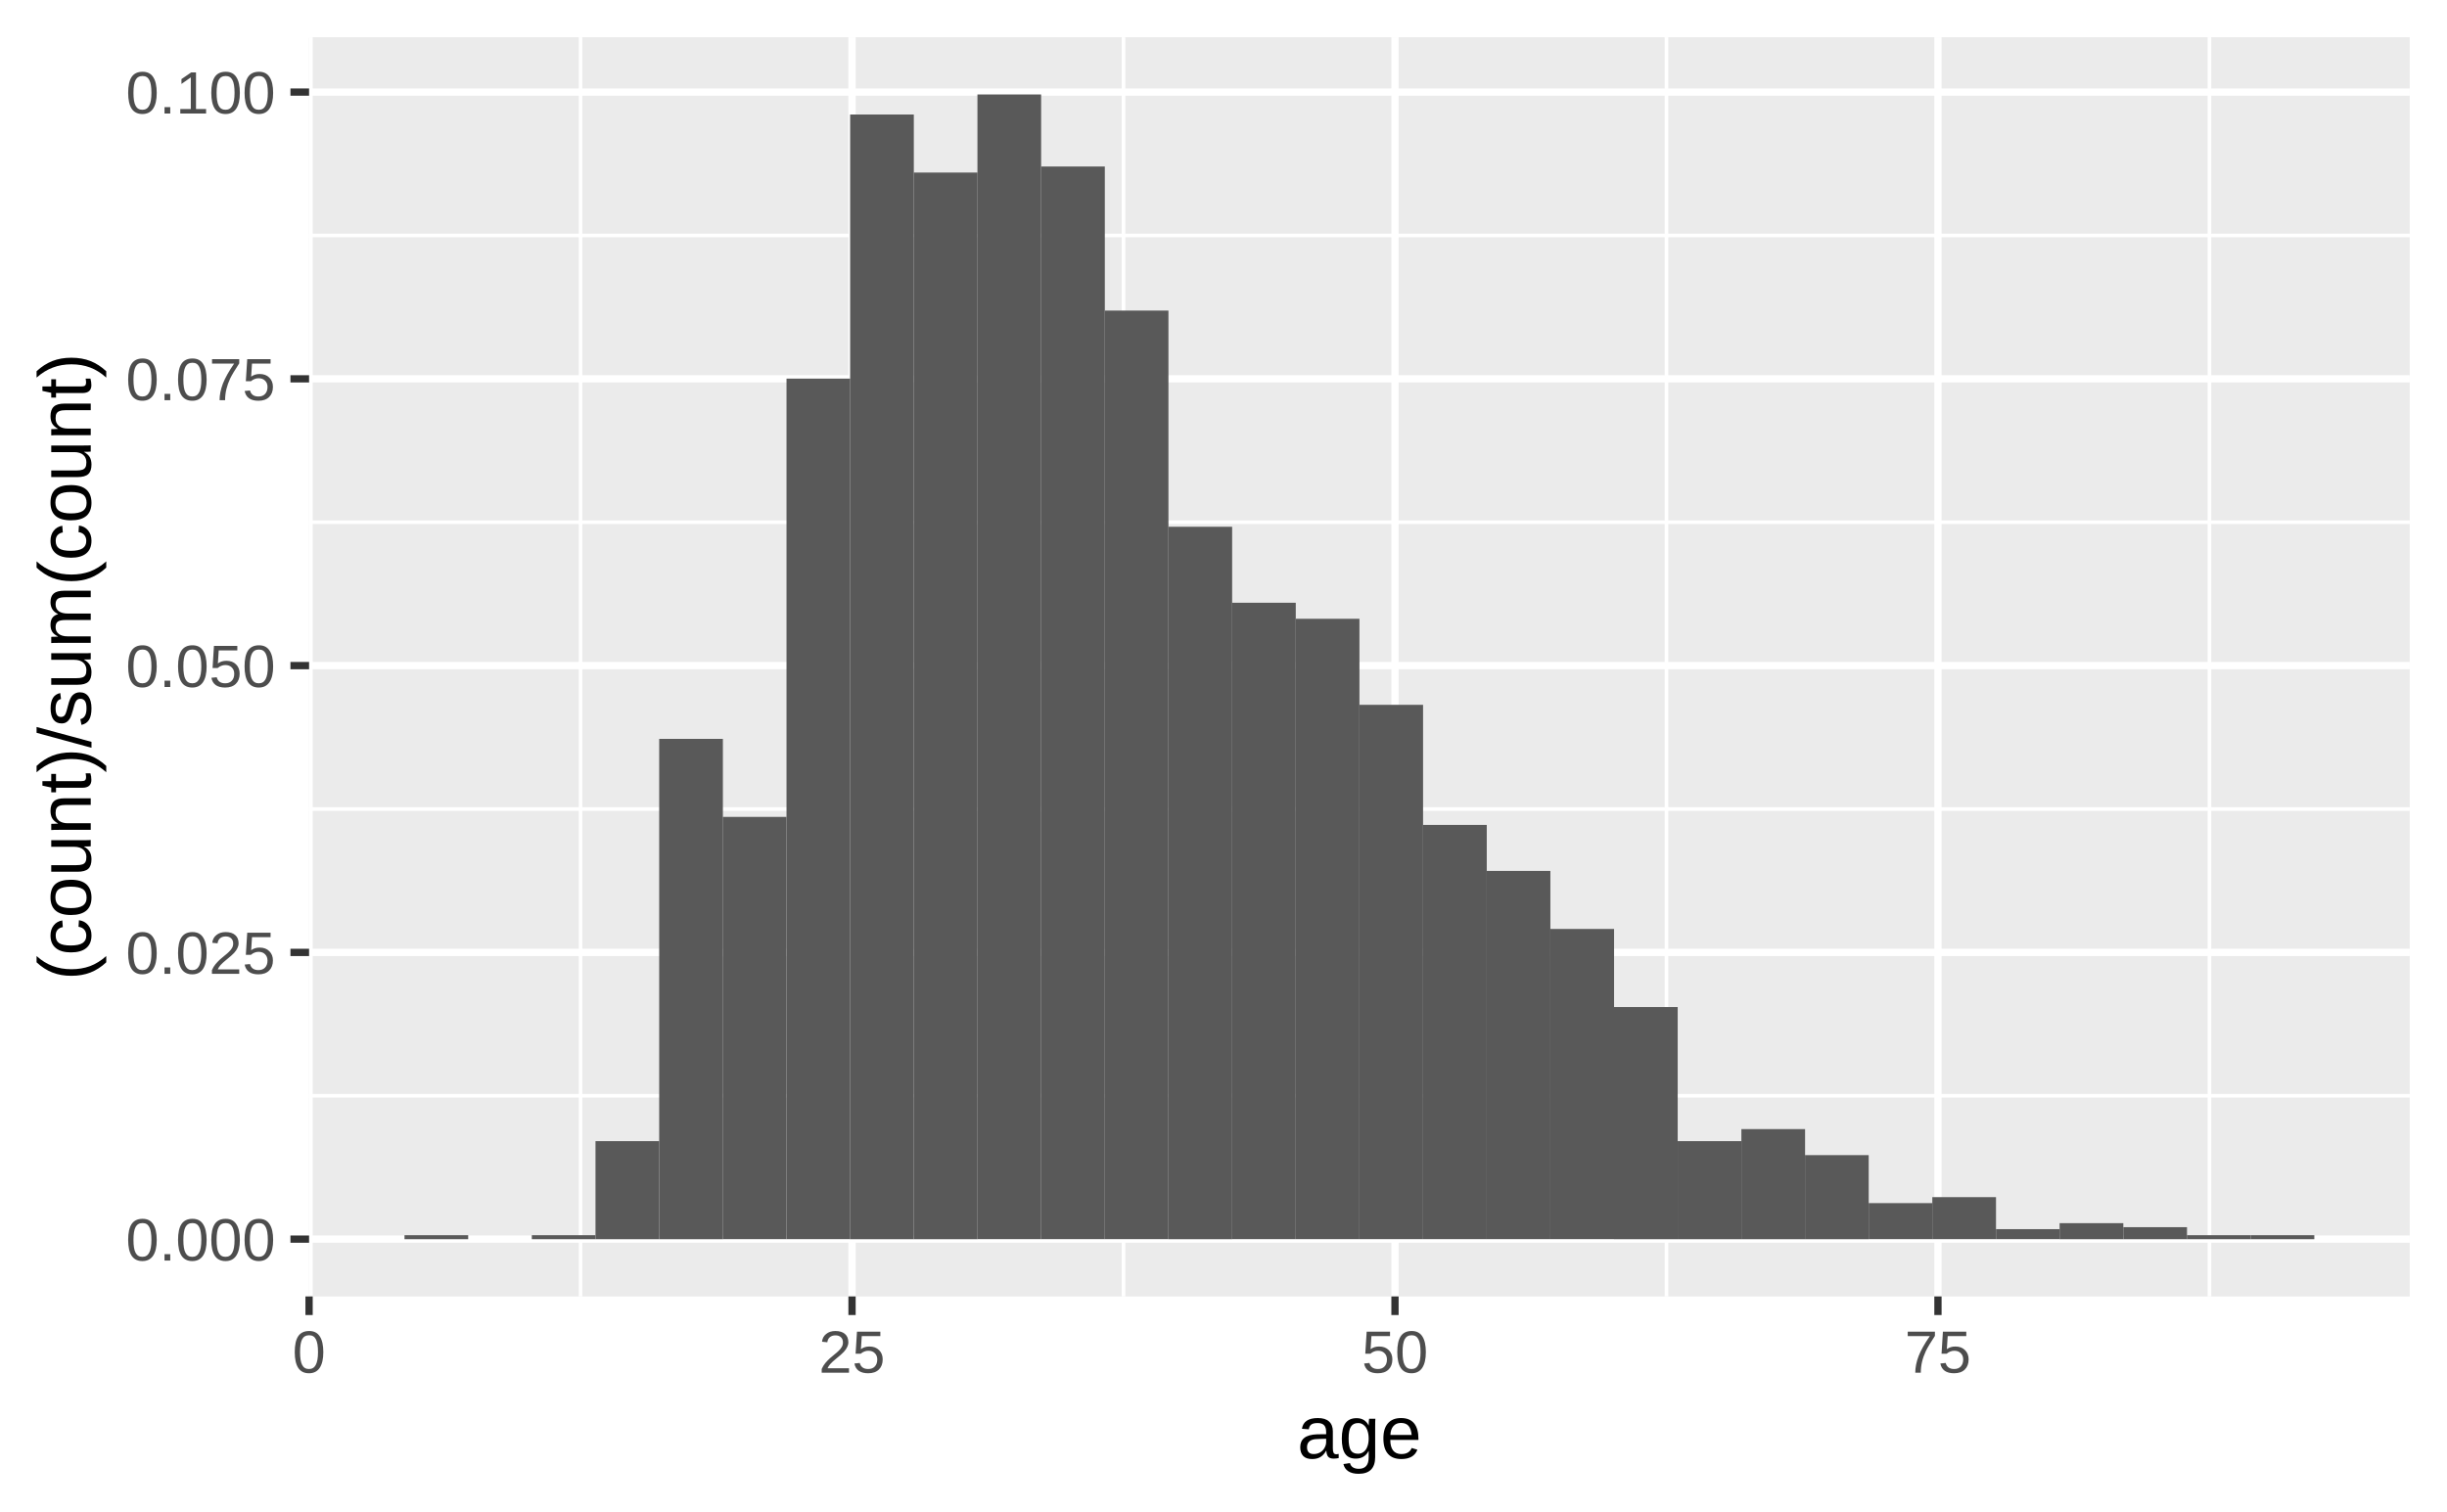
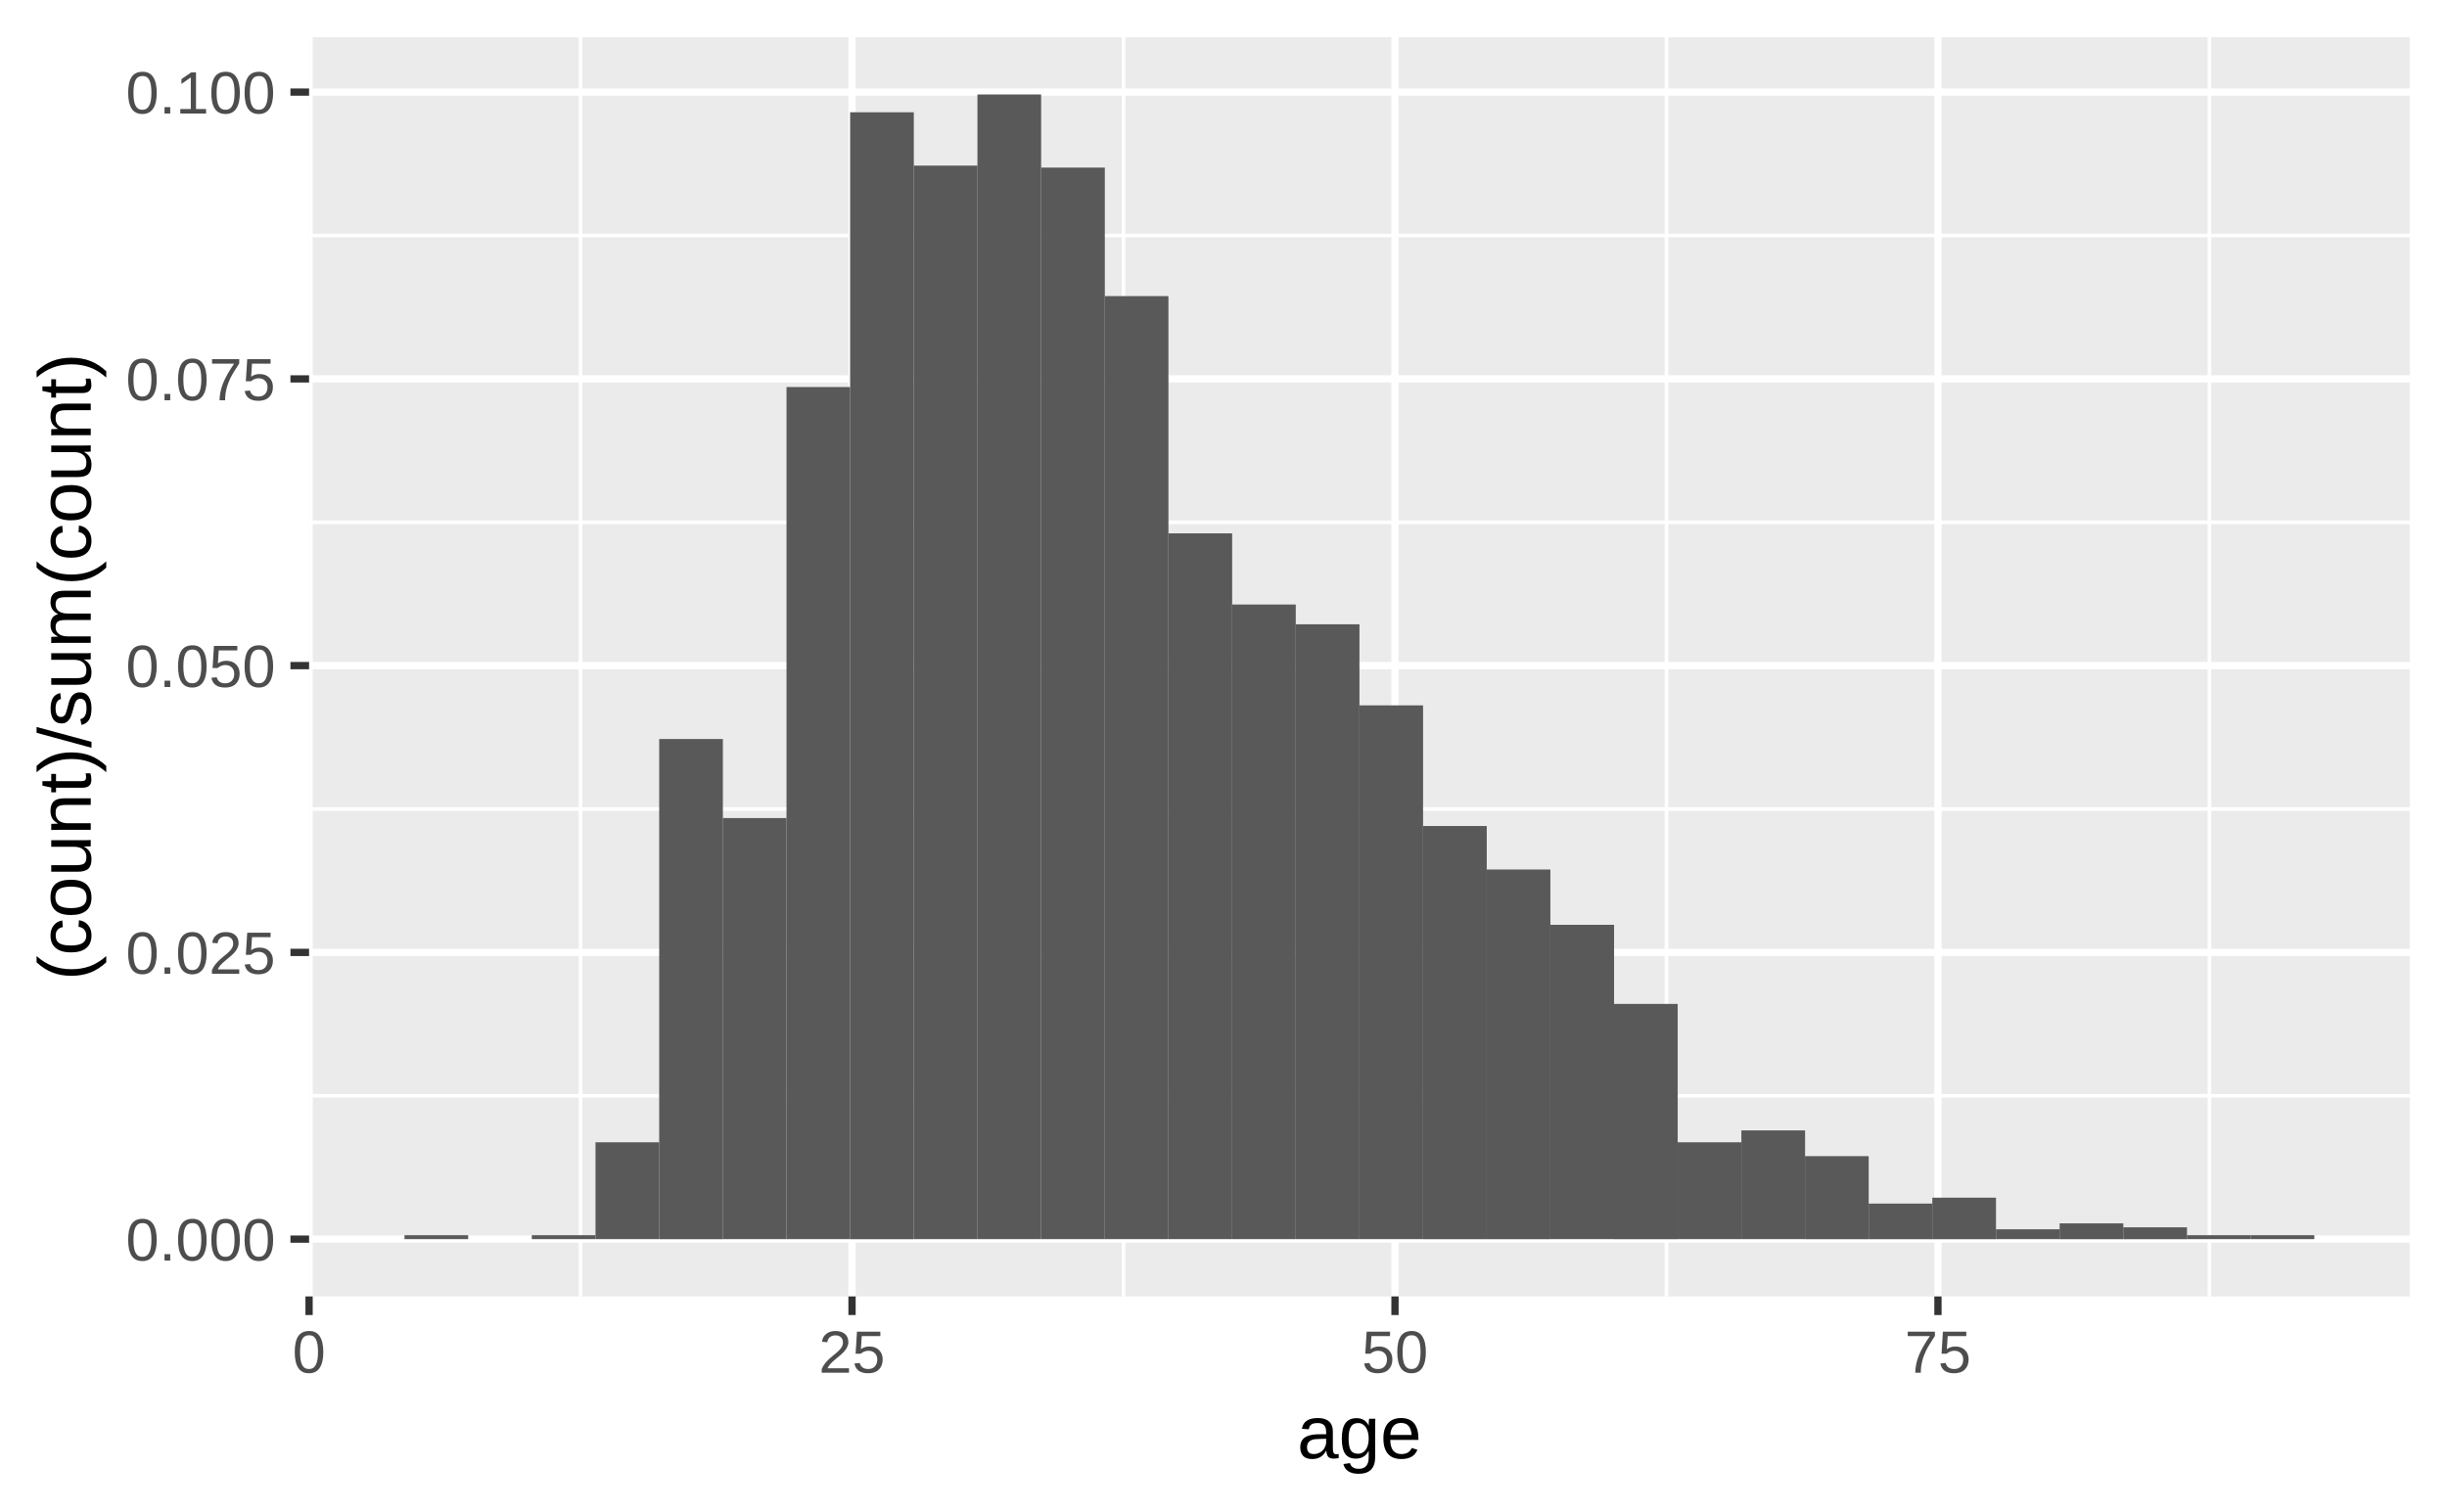
<svg xmlns="http://www.w3.org/2000/svg" viewBox="0 0 360.00 222.48">
  <defs>
    <style type="text/css">
    line, polyline, polygon, path, rect, circle {
      fill: none;
      stroke: #000000;
      stroke-linecap: round;
      stroke-linejoin: round;
      stroke-miterlimit: 10.00;
    }
  </style>
  </defs>
  <rect width="100%" height="100%" style="stroke: none; fill: #FFFFFF;" />
  <rect x="0.00" y="0.00" width="360.00" height="222.48" style="stroke-width: 1.07; stroke: #FFFFFF; fill: #FFFFFF;" />
  <defs>
    <clipPath id="cpNDUuNDd8MzU0LjUyfDE5MC43Nnw1LjQ4">
      <rect x="45.47" y="5.48" width="309.05" height="185.28" />
    </clipPath>
  </defs>
  <rect x="45.47" y="5.48" width="309.05" height="185.28" style="stroke-width: 1.07; stroke: none; fill: #EBEBEB;" clip-path="url(#cpNDUuNDd8MzU0LjUyfDE5MC43Nnw1LjQ4)" />
  <polyline points="45.47,161.24 354.52,161.24 " style="stroke-width: 0.53; stroke: #FFFFFF; stroke-linecap: butt;" clip-path="url(#cpNDUuNDd8MzU0LjUyfDE5MC43Nnw1LjQ4)" />
  <polyline points="45.47,119.04 354.52,119.04 " style="stroke-width: 0.53; stroke: #FFFFFF; stroke-linecap: butt;" clip-path="url(#cpNDUuNDd8MzU0LjUyfDE5MC43Nnw1LjQ4)" />
-   <polyline points="45.47,76.84 354.52,76.84 " style="stroke-width: 0.53; stroke: #FFFFFF; stroke-linecap: butt;" clip-path="url(#cpNDUuNDd8MzU0LjUyfDE5MC43Nnw1LjQ4)" />
+   <polyline points="45.47,76.85 354.52,76.85 " style="stroke-width: 0.53; stroke: #FFFFFF; stroke-linecap: butt;" clip-path="url(#cpNDUuNDd8MzU0LjUyfDE5MC43Nnw1LjQ4)" />
  <polyline points="45.47,34.65 354.52,34.65 " style="stroke-width: 0.53; stroke: #FFFFFF; stroke-linecap: butt;" clip-path="url(#cpNDUuNDd8MzU0LjUyfDE5MC43Nnw1LjQ4)" />
  <polyline points="85.41,190.76 85.41,5.48 " style="stroke-width: 0.53; stroke: #FFFFFF; stroke-linecap: butt;" clip-path="url(#cpNDUuNDd8MzU0LjUyfDE5MC43Nnw1LjQ4)" />
  <polyline points="165.29,190.76 165.29,5.48 " style="stroke-width: 0.53; stroke: #FFFFFF; stroke-linecap: butt;" clip-path="url(#cpNDUuNDd8MzU0LjUyfDE5MC43Nnw1LjQ4)" />
  <polyline points="245.17,190.76 245.17,5.48 " style="stroke-width: 0.53; stroke: #FFFFFF; stroke-linecap: butt;" clip-path="url(#cpNDUuNDd8MzU0LjUyfDE5MC43Nnw1LjQ4)" />
  <polyline points="325.05,190.76 325.05,5.48 " style="stroke-width: 0.53; stroke: #FFFFFF; stroke-linecap: butt;" clip-path="url(#cpNDUuNDd8MzU0LjUyfDE5MC43Nnw1LjQ4)" />
  <polyline points="45.47,182.33 354.52,182.33 " style="stroke-width: 1.07; stroke: #FFFFFF; stroke-linecap: butt;" clip-path="url(#cpNDUuNDd8MzU0LjUyfDE5MC43Nnw1LjQ4)" />
  <polyline points="45.47,140.14 354.52,140.14 " style="stroke-width: 1.07; stroke: #FFFFFF; stroke-linecap: butt;" clip-path="url(#cpNDUuNDd8MzU0LjUyfDE5MC43Nnw1LjQ4)" />
  <polyline points="45.47,97.94 354.52,97.94 " style="stroke-width: 1.07; stroke: #FFFFFF; stroke-linecap: butt;" clip-path="url(#cpNDUuNDd8MzU0LjUyfDE5MC43Nnw1LjQ4)" />
-   <polyline points="45.47,55.74 354.52,55.74 " style="stroke-width: 1.07; stroke: #FFFFFF; stroke-linecap: butt;" clip-path="url(#cpNDUuNDd8MzU0LjUyfDE5MC43Nnw1LjQ4)" />
+   <polyline points="45.47,55.75 354.52,55.75 " style="stroke-width: 1.07; stroke: #FFFFFF; stroke-linecap: butt;" clip-path="url(#cpNDUuNDd8MzU0LjUyfDE5MC43Nnw1LjQ4)" />
  <polyline points="45.47,13.55 354.52,13.55 " style="stroke-width: 1.07; stroke: #FFFFFF; stroke-linecap: butt;" clip-path="url(#cpNDUuNDd8MzU0LjUyfDE5MC43Nnw1LjQ4)" />
  <polyline points="45.47,190.76 45.47,5.48 " style="stroke-width: 1.07; stroke: #FFFFFF; stroke-linecap: butt;" clip-path="url(#cpNDUuNDd8MzU0LjUyfDE5MC43Nnw1LjQ4)" />
  <polyline points="125.35,190.76 125.35,5.48 " style="stroke-width: 1.07; stroke: #FFFFFF; stroke-linecap: butt;" clip-path="url(#cpNDUuNDd8MzU0LjUyfDE5MC43Nnw1LjQ4)" />
  <polyline points="205.23,190.76 205.23,5.48 " style="stroke-width: 1.07; stroke: #FFFFFF; stroke-linecap: butt;" clip-path="url(#cpNDUuNDd8MzU0LjUyfDE5MC43Nnw1LjQ4)" />
  <polyline points="285.11,190.76 285.11,5.48 " style="stroke-width: 1.07; stroke: #FFFFFF; stroke-linecap: butt;" clip-path="url(#cpNDUuNDd8MzU0LjUyfDE5MC43Nnw1LjQ4)" />
-   <rect x="59.51" y="181.75" width="9.37" height="0.59" style="stroke-width: 1.07; stroke: none; stroke-linecap: square; stroke-linejoin: miter; fill: #595959;" clip-path="url(#cpNDUuNDd8MzU0LjUyfDE5MC43Nnw1LjQ4)" />
+   <rect x="59.51" y="181.75" width="9.37" height="0.58" style="stroke-width: 1.07; stroke: none; stroke-linecap: square; stroke-linejoin: miter; fill: #595959;" clip-path="url(#cpNDUuNDd8MzU0LjUyfDE5MC43Nnw1LjQ4)" />
  <rect x="68.88" y="182.33" width="9.37" height="0.00" style="stroke-width: 1.07; stroke: none; stroke-linecap: square; stroke-linejoin: miter; fill: #595959;" clip-path="url(#cpNDUuNDd8MzU0LjUyfDE5MC43Nnw1LjQ4)" />
-   <rect x="78.24" y="181.75" width="9.37" height="0.59" style="stroke-width: 1.07; stroke: none; stroke-linecap: square; stroke-linejoin: miter; fill: #595959;" clip-path="url(#cpNDUuNDd8MzU0LjUyfDE5MC43Nnw1LjQ4)" />
-   <rect x="87.61" y="167.91" width="9.37" height="14.43" style="stroke-width: 1.07; stroke: none; stroke-linecap: square; stroke-linejoin: miter; fill: #595959;" clip-path="url(#cpNDUuNDd8MzU0LjUyfDE5MC43Nnw1LjQ4)" />
-   <rect x="96.98" y="108.72" width="9.37" height="73.62" style="stroke-width: 1.07; stroke: none; stroke-linecap: square; stroke-linejoin: miter; fill: #595959;" clip-path="url(#cpNDUuNDd8MzU0LjUyfDE5MC43Nnw1LjQ4)" />
-   <rect x="106.34" y="120.20" width="9.37" height="62.13" style="stroke-width: 1.07; stroke: none; stroke-linecap: square; stroke-linejoin: miter; fill: #595959;" clip-path="url(#cpNDUuNDd8MzU0LjUyfDE5MC43Nnw1LjQ4)" />
-   <rect x="115.71" y="55.71" width="9.37" height="126.62" style="stroke-width: 1.07; stroke: none; stroke-linecap: square; stroke-linejoin: miter; fill: #595959;" clip-path="url(#cpNDUuNDd8MzU0LjUyfDE5MC43Nnw1LjQ4)" />
-   <rect x="125.07" y="16.85" width="9.37" height="165.49" style="stroke-width: 1.07; stroke: none; stroke-linecap: square; stroke-linejoin: miter; fill: #595959;" clip-path="url(#cpNDUuNDd8MzU0LjUyfDE5MC43Nnw1LjQ4)" />
-   <rect x="134.44" y="25.39" width="9.37" height="156.95" style="stroke-width: 1.07; stroke: none; stroke-linecap: square; stroke-linejoin: miter; fill: #595959;" clip-path="url(#cpNDUuNDd8MzU0LjUyfDE5MC43Nnw1LjQ4)" />
+   <rect x="78.24" y="181.75" width="9.37" height="0.58" style="stroke-width: 1.07; stroke: none; stroke-linecap: square; stroke-linejoin: miter; fill: #595959;" clip-path="url(#cpNDUuNDd8MzU0LjUyfDE5MC43Nnw1LjQ4)" />
+   <rect x="87.61" y="168.08" width="9.37" height="14.25" style="stroke-width: 1.07; stroke: none; stroke-linecap: square; stroke-linejoin: miter; fill: #595959;" clip-path="url(#cpNDUuNDd8MzU0LjUyfDE5MC43Nnw1LjQ4)" />
+   <rect x="96.98" y="108.74" width="9.37" height="73.60" style="stroke-width: 1.07; stroke: none; stroke-linecap: square; stroke-linejoin: miter; fill: #595959;" clip-path="url(#cpNDUuNDd8MzU0LjUyfDE5MC43Nnw1LjQ4)" />
+   <rect x="106.34" y="120.37" width="9.37" height="61.96" style="stroke-width: 1.07; stroke: none; stroke-linecap: square; stroke-linejoin: miter; fill: #595959;" clip-path="url(#cpNDUuNDd8MzU0LjUyfDE5MC43Nnw1LjQ4)" />
+   <rect x="115.71" y="56.95" width="9.37" height="125.38" style="stroke-width: 1.07; stroke: none; stroke-linecap: square; stroke-linejoin: miter; fill: #595959;" clip-path="url(#cpNDUuNDd8MzU0LjUyfDE5MC43Nnw1LjQ4)" />
+   <rect x="125.07" y="16.52" width="9.37" height="165.82" style="stroke-width: 1.07; stroke: none; stroke-linecap: square; stroke-linejoin: miter; fill: #595959;" clip-path="url(#cpNDUuNDd8MzU0LjUyfDE5MC43Nnw1LjQ4)" />
+   <rect x="134.44" y="24.37" width="9.37" height="157.96" style="stroke-width: 1.07; stroke: none; stroke-linecap: square; stroke-linejoin: miter; fill: #595959;" clip-path="url(#cpNDUuNDd8MzU0LjUyfDE5MC43Nnw1LjQ4)" />
  <rect x="143.80" y="13.90" width="9.37" height="168.43" style="stroke-width: 1.07; stroke: none; stroke-linecap: square; stroke-linejoin: miter; fill: #595959;" clip-path="url(#cpNDUuNDd8MzU0LjUyfDE5MC43Nnw1LjQ4)" />
-   <rect x="153.17" y="24.50" width="9.37" height="157.83" style="stroke-width: 1.07; stroke: none; stroke-linecap: square; stroke-linejoin: miter; fill: #595959;" clip-path="url(#cpNDUuNDd8MzU0LjUyfDE5MC43Nnw1LjQ4)" />
-   <rect x="162.53" y="45.70" width="9.37" height="136.63" style="stroke-width: 1.07; stroke: none; stroke-linecap: square; stroke-linejoin: miter; fill: #595959;" clip-path="url(#cpNDUuNDd8MzU0LjUyfDE5MC43Nnw1LjQ4)" />
-   <rect x="171.90" y="77.51" width="9.37" height="104.83" style="stroke-width: 1.07; stroke: none; stroke-linecap: square; stroke-linejoin: miter; fill: #595959;" clip-path="url(#cpNDUuNDd8MzU0LjUyfDE5MC43Nnw1LjQ4)" />
-   <rect x="181.26" y="88.69" width="9.37" height="93.64" style="stroke-width: 1.07; stroke: none; stroke-linecap: square; stroke-linejoin: miter; fill: #595959;" clip-path="url(#cpNDUuNDd8MzU0LjUyfDE5MC43Nnw1LjQ4)" />
-   <rect x="190.63" y="91.05" width="9.37" height="91.28" style="stroke-width: 1.07; stroke: none; stroke-linecap: square; stroke-linejoin: miter; fill: #595959;" clip-path="url(#cpNDUuNDd8MzU0LjUyfDE5MC43Nnw1LjQ4)" />
-   <rect x="199.99" y="103.71" width="9.37" height="78.62" style="stroke-width: 1.07; stroke: none; stroke-linecap: square; stroke-linejoin: miter; fill: #595959;" clip-path="url(#cpNDUuNDd8MzU0LjUyfDE5MC43Nnw1LjQ4)" />
-   <rect x="209.36" y="121.38" width="9.37" height="60.95" style="stroke-width: 1.07; stroke: none; stroke-linecap: square; stroke-linejoin: miter; fill: #595959;" clip-path="url(#cpNDUuNDd8MzU0LjUyfDE5MC43Nnw1LjQ4)" />
-   <rect x="218.72" y="128.15" width="9.37" height="54.18" style="stroke-width: 1.07; stroke: none; stroke-linecap: square; stroke-linejoin: miter; fill: #595959;" clip-path="url(#cpNDUuNDd8MzU0LjUyfDE5MC43Nnw1LjQ4)" />
-   <rect x="228.09" y="136.69" width="9.37" height="45.64" style="stroke-width: 1.07; stroke: none; stroke-linecap: square; stroke-linejoin: miter; fill: #595959;" clip-path="url(#cpNDUuNDd8MzU0LjUyfDE5MC43Nnw1LjQ4)" />
-   <rect x="237.45" y="148.18" width="9.37" height="34.16" style="stroke-width: 1.07; stroke: none; stroke-linecap: square; stroke-linejoin: miter; fill: #595959;" clip-path="url(#cpNDUuNDd8MzU0LjUyfDE5MC43Nnw1LjQ4)" />
-   <rect x="246.82" y="167.91" width="9.37" height="14.43" style="stroke-width: 1.07; stroke: none; stroke-linecap: square; stroke-linejoin: miter; fill: #595959;" clip-path="url(#cpNDUuNDd8MzU0LjUyfDE5MC43Nnw1LjQ4)" />
-   <rect x="256.19" y="166.14" width="9.37" height="16.20" style="stroke-width: 1.07; stroke: none; stroke-linecap: square; stroke-linejoin: miter; fill: #595959;" clip-path="url(#cpNDUuNDd8MzU0LjUyfDE5MC43Nnw1LjQ4)" />
-   <rect x="265.55" y="169.97" width="9.37" height="12.37" style="stroke-width: 1.07; stroke: none; stroke-linecap: square; stroke-linejoin: miter; fill: #595959;" clip-path="url(#cpNDUuNDd8MzU0LjUyfDE5MC43Nnw1LjQ4)" />
-   <rect x="274.92" y="177.03" width="9.37" height="5.30" style="stroke-width: 1.07; stroke: none; stroke-linecap: square; stroke-linejoin: miter; fill: #595959;" clip-path="url(#cpNDUuNDd8MzU0LjUyfDE5MC43Nnw1LjQ4)" />
-   <rect x="284.28" y="176.15" width="9.37" height="6.18" style="stroke-width: 1.07; stroke: none; stroke-linecap: square; stroke-linejoin: miter; fill: #595959;" clip-path="url(#cpNDUuNDd8MzU0LjUyfDE5MC43Nnw1LjQ4)" />
-   <rect x="293.65" y="180.86" width="9.37" height="1.47" style="stroke-width: 1.07; stroke: none; stroke-linecap: square; stroke-linejoin: miter; fill: #595959;" clip-path="url(#cpNDUuNDd8MzU0LjUyfDE5MC43Nnw1LjQ4)" />
-   <rect x="303.01" y="179.98" width="9.37" height="2.36" style="stroke-width: 1.07; stroke: none; stroke-linecap: square; stroke-linejoin: miter; fill: #595959;" clip-path="url(#cpNDUuNDd8MzU0LjUyfDE5MC43Nnw1LjQ4)" />
-   <rect x="312.38" y="180.57" width="9.37" height="1.77" style="stroke-width: 1.07; stroke: none; stroke-linecap: square; stroke-linejoin: miter; fill: #595959;" clip-path="url(#cpNDUuNDd8MzU0LjUyfDE5MC43Nnw1LjQ4)" />
-   <rect x="321.74" y="181.75" width="9.37" height="0.59" style="stroke-width: 1.07; stroke: none; stroke-linecap: square; stroke-linejoin: miter; fill: #595959;" clip-path="url(#cpNDUuNDd8MzU0LjUyfDE5MC43Nnw1LjQ4)" />
-   <rect x="331.11" y="181.75" width="9.37" height="0.59" style="stroke-width: 1.07; stroke: none; stroke-linecap: square; stroke-linejoin: miter; fill: #595959;" clip-path="url(#cpNDUuNDd8MzU0LjUyfDE5MC43Nnw1LjQ4)" />
+   <rect x="153.17" y="24.66" width="9.37" height="157.67" style="stroke-width: 1.07; stroke: none; stroke-linecap: square; stroke-linejoin: miter; fill: #595959;" clip-path="url(#cpNDUuNDd8MzU0LjUyfDE5MC43Nnw1LjQ4)" />
+   <rect x="162.53" y="43.57" width="9.37" height="138.76" style="stroke-width: 1.07; stroke: none; stroke-linecap: square; stroke-linejoin: miter; fill: #595959;" clip-path="url(#cpNDUuNDd8MzU0LjUyfDE5MC43Nnw1LjQ4)" />
+   <rect x="171.90" y="78.48" width="9.37" height="103.85" style="stroke-width: 1.07; stroke: none; stroke-linecap: square; stroke-linejoin: miter; fill: #595959;" clip-path="url(#cpNDUuNDd8MzU0LjUyfDE5MC43Nnw1LjQ4)" />
+   <rect x="181.26" y="88.95" width="9.37" height="93.38" style="stroke-width: 1.07; stroke: none; stroke-linecap: square; stroke-linejoin: miter; fill: #595959;" clip-path="url(#cpNDUuNDd8MzU0LjUyfDE5MC43Nnw1LjQ4)" />
+   <rect x="190.63" y="91.86" width="9.37" height="90.47" style="stroke-width: 1.07; stroke: none; stroke-linecap: square; stroke-linejoin: miter; fill: #595959;" clip-path="url(#cpNDUuNDd8MzU0LjUyfDE5MC43Nnw1LjQ4)" />
+   <rect x="199.99" y="103.79" width="9.37" height="78.54" style="stroke-width: 1.07; stroke: none; stroke-linecap: square; stroke-linejoin: miter; fill: #595959;" clip-path="url(#cpNDUuNDd8MzU0LjUyfDE5MC43Nnw1LjQ4)" />
+   <rect x="209.36" y="121.54" width="9.37" height="60.80" style="stroke-width: 1.07; stroke: none; stroke-linecap: square; stroke-linejoin: miter; fill: #595959;" clip-path="url(#cpNDUuNDd8MzU0LjUyfDE5MC43Nnw1LjQ4)" />
+   <rect x="218.72" y="127.94" width="9.37" height="54.40" style="stroke-width: 1.07; stroke: none; stroke-linecap: square; stroke-linejoin: miter; fill: #595959;" clip-path="url(#cpNDUuNDd8MzU0LjUyfDE5MC43Nnw1LjQ4)" />
+   <rect x="228.09" y="136.08" width="9.37" height="46.25" style="stroke-width: 1.07; stroke: none; stroke-linecap: square; stroke-linejoin: miter; fill: #595959;" clip-path="url(#cpNDUuNDd8MzU0LjUyfDE5MC43Nnw1LjQ4)" />
+   <rect x="237.45" y="147.72" width="9.37" height="34.62" style="stroke-width: 1.07; stroke: none; stroke-linecap: square; stroke-linejoin: miter; fill: #595959;" clip-path="url(#cpNDUuNDd8MzU0LjUyfDE5MC43Nnw1LjQ4)" />
+   <rect x="246.82" y="168.08" width="9.37" height="14.25" style="stroke-width: 1.07; stroke: none; stroke-linecap: square; stroke-linejoin: miter; fill: #595959;" clip-path="url(#cpNDUuNDd8MzU0LjUyfDE5MC43Nnw1LjQ4)" />
+   <rect x="256.19" y="166.33" width="9.37" height="16.00" style="stroke-width: 1.07; stroke: none; stroke-linecap: square; stroke-linejoin: miter; fill: #595959;" clip-path="url(#cpNDUuNDd8MzU0LjUyfDE5MC43Nnw1LjQ4)" />
+   <rect x="265.55" y="170.12" width="9.37" height="12.22" style="stroke-width: 1.07; stroke: none; stroke-linecap: square; stroke-linejoin: miter; fill: #595959;" clip-path="url(#cpNDUuNDd8MzU0LjUyfDE5MC43Nnw1LjQ4)" />
+   <rect x="274.92" y="177.10" width="9.37" height="5.24" style="stroke-width: 1.07; stroke: none; stroke-linecap: square; stroke-linejoin: miter; fill: #595959;" clip-path="url(#cpNDUuNDd8MzU0LjUyfDE5MC43Nnw1LjQ4)" />
+   <rect x="284.28" y="176.23" width="9.37" height="6.11" style="stroke-width: 1.07; stroke: none; stroke-linecap: square; stroke-linejoin: miter; fill: #595959;" clip-path="url(#cpNDUuNDd8MzU0LjUyfDE5MC43Nnw1LjQ4)" />
+   <rect x="293.65" y="180.88" width="9.37" height="1.45" style="stroke-width: 1.07; stroke: none; stroke-linecap: square; stroke-linejoin: miter; fill: #595959;" clip-path="url(#cpNDUuNDd8MzU0LjUyfDE5MC43Nnw1LjQ4)" />
+   <rect x="303.01" y="180.01" width="9.37" height="2.33" style="stroke-width: 1.07; stroke: none; stroke-linecap: square; stroke-linejoin: miter; fill: #595959;" clip-path="url(#cpNDUuNDd8MzU0LjUyfDE5MC43Nnw1LjQ4)" />
+   <rect x="312.38" y="180.59" width="9.37" height="1.75" style="stroke-width: 1.07; stroke: none; stroke-linecap: square; stroke-linejoin: miter; fill: #595959;" clip-path="url(#cpNDUuNDd8MzU0LjUyfDE5MC43Nnw1LjQ4)" />
+   <rect x="321.74" y="181.75" width="9.37" height="0.58" style="stroke-width: 1.07; stroke: none; stroke-linecap: square; stroke-linejoin: miter; fill: #595959;" clip-path="url(#cpNDUuNDd8MzU0LjUyfDE5MC43Nnw1LjQ4)" />
+   <rect x="331.11" y="181.75" width="9.37" height="0.58" style="stroke-width: 1.07; stroke: none; stroke-linecap: square; stroke-linejoin: miter; fill: #595959;" clip-path="url(#cpNDUuNDd8MzU0LjUyfDE5MC43Nnw1LjQ4)" />
  <defs>
    <clipPath id="cpMC4wMHwzNjAuMDB8MjIyLjQ4fDAuMDA=">
      <rect x="0.00" y="0.00" width="360.00" height="222.48" />
    </clipPath>
  </defs>
  <g clip-path="url(#cpMC4wMHwzNjAuMDB8MjIyLjQ4fDAuMDA=)">
    <text x="18.51" y="185.48" style="font-size: 8.80px; fill: #4D4D4D; font-family: Arial;" textLength="22.02px" lengthAdjust="spacingAndGlyphs">0.000</text>
  </g>
  <g clip-path="url(#cpMC4wMHwzNjAuMDB8MjIyLjQ4fDAuMDA=)">
    <text x="18.51" y="143.29" style="font-size: 8.80px; fill: #4D4D4D; font-family: Arial;" textLength="22.02px" lengthAdjust="spacingAndGlyphs">0.025</text>
  </g>
  <g clip-path="url(#cpMC4wMHwzNjAuMDB8MjIyLjQ4fDAuMDA=)">
    <text x="18.51" y="101.09" style="font-size: 8.80px; fill: #4D4D4D; font-family: Arial;" textLength="22.02px" lengthAdjust="spacingAndGlyphs">0.050</text>
  </g>
  <g clip-path="url(#cpMC4wMHwzNjAuMDB8MjIyLjQ4fDAuMDA=)">
-     <text x="18.51" y="58.89" style="font-size: 8.80px; fill: #4D4D4D; font-family: Arial;" textLength="22.02px" lengthAdjust="spacingAndGlyphs">0.075</text>
+     <text x="18.51" y="58.90" style="font-size: 8.80px; fill: #4D4D4D; font-family: Arial;" textLength="22.02px" lengthAdjust="spacingAndGlyphs">0.075</text>
  </g>
  <g clip-path="url(#cpMC4wMHwzNjAuMDB8MjIyLjQ4fDAuMDA=)">
    <text x="18.51" y="16.70" style="font-size: 8.80px; fill: #4D4D4D; font-family: Arial;" textLength="22.02px" lengthAdjust="spacingAndGlyphs">0.100</text>
  </g>
  <polyline points="42.73,182.33 45.47,182.33 " style="stroke-width: 1.07; stroke: #333333; stroke-linecap: butt;" clip-path="url(#cpMC4wMHwzNjAuMDB8MjIyLjQ4fDAuMDA=)" />
  <polyline points="42.73,140.14 45.47,140.14 " style="stroke-width: 1.07; stroke: #333333; stroke-linecap: butt;" clip-path="url(#cpMC4wMHwzNjAuMDB8MjIyLjQ4fDAuMDA=)" />
  <polyline points="42.73,97.94 45.47,97.94 " style="stroke-width: 1.07; stroke: #333333; stroke-linecap: butt;" clip-path="url(#cpMC4wMHwzNjAuMDB8MjIyLjQ4fDAuMDA=)" />
-   <polyline points="42.73,55.74 45.47,55.74 " style="stroke-width: 1.07; stroke: #333333; stroke-linecap: butt;" clip-path="url(#cpMC4wMHwzNjAuMDB8MjIyLjQ4fDAuMDA=)" />
+   <polyline points="42.73,55.75 45.47,55.75 " style="stroke-width: 1.07; stroke: #333333; stroke-linecap: butt;" clip-path="url(#cpMC4wMHwzNjAuMDB8MjIyLjQ4fDAuMDA=)" />
  <polyline points="42.73,13.55 45.47,13.55 " style="stroke-width: 1.07; stroke: #333333; stroke-linecap: butt;" clip-path="url(#cpMC4wMHwzNjAuMDB8MjIyLjQ4fDAuMDA=)" />
  <polyline points="45.47,193.50 45.47,190.76 " style="stroke-width: 1.07; stroke: #333333; stroke-linecap: butt;" clip-path="url(#cpMC4wMHwzNjAuMDB8MjIyLjQ4fDAuMDA=)" />
  <polyline points="125.35,193.50 125.35,190.76 " style="stroke-width: 1.07; stroke: #333333; stroke-linecap: butt;" clip-path="url(#cpMC4wMHwzNjAuMDB8MjIyLjQ4fDAuMDA=)" />
  <polyline points="205.23,193.50 205.23,190.76 " style="stroke-width: 1.07; stroke: #333333; stroke-linecap: butt;" clip-path="url(#cpMC4wMHwzNjAuMDB8MjIyLjQ4fDAuMDA=)" />
  <polyline points="285.11,193.50 285.11,190.76 " style="stroke-width: 1.07; stroke: #333333; stroke-linecap: butt;" clip-path="url(#cpMC4wMHwzNjAuMDB8MjIyLjQ4fDAuMDA=)" />
  <g clip-path="url(#cpMC4wMHwzNjAuMDB8MjIyLjQ4fDAuMDA=)">
    <text x="43.02" y="201.99" style="font-size: 8.80px; fill: #4D4D4D; font-family: Arial;" textLength="4.89px" lengthAdjust="spacingAndGlyphs">0</text>
  </g>
  <g clip-path="url(#cpMC4wMHwzNjAuMDB8MjIyLjQ4fDAuMDA=)">
    <text x="120.45" y="201.99" style="font-size: 8.80px; fill: #4D4D4D; font-family: Arial;" textLength="9.79px" lengthAdjust="spacingAndGlyphs">25</text>
  </g>
  <g clip-path="url(#cpMC4wMHwzNjAuMDB8MjIyLjQ4fDAuMDA=)">
    <text x="200.33" y="201.99" style="font-size: 8.80px; fill: #4D4D4D; font-family: Arial;" textLength="9.79px" lengthAdjust="spacingAndGlyphs">50</text>
  </g>
  <g clip-path="url(#cpMC4wMHwzNjAuMDB8MjIyLjQ4fDAuMDA=)">
    <text x="280.21" y="201.99" style="font-size: 8.80px; fill: #4D4D4D; font-family: Arial;" textLength="9.79px" lengthAdjust="spacingAndGlyphs">75</text>
  </g>
  <g clip-path="url(#cpMC4wMHwzNjAuMDB8MjIyLjQ4fDAuMDA=)">
    <text x="190.82" y="214.58" style="font-size: 11.00px; font-family: Arial;" textLength="18.35px" lengthAdjust="spacingAndGlyphs">age</text>
  </g>
  <g clip-path="url(#cpMC4wMHwzNjAuMDB8MjIyLjQ4fDAuMDA=)">
    <text transform="translate(13.35,144.27) rotate(-90)" style="font-size: 11.00px; font-family: Arial;" textLength="92.31px" lengthAdjust="spacingAndGlyphs">(count)/sum(count)</text>
  </g>
</svg>
